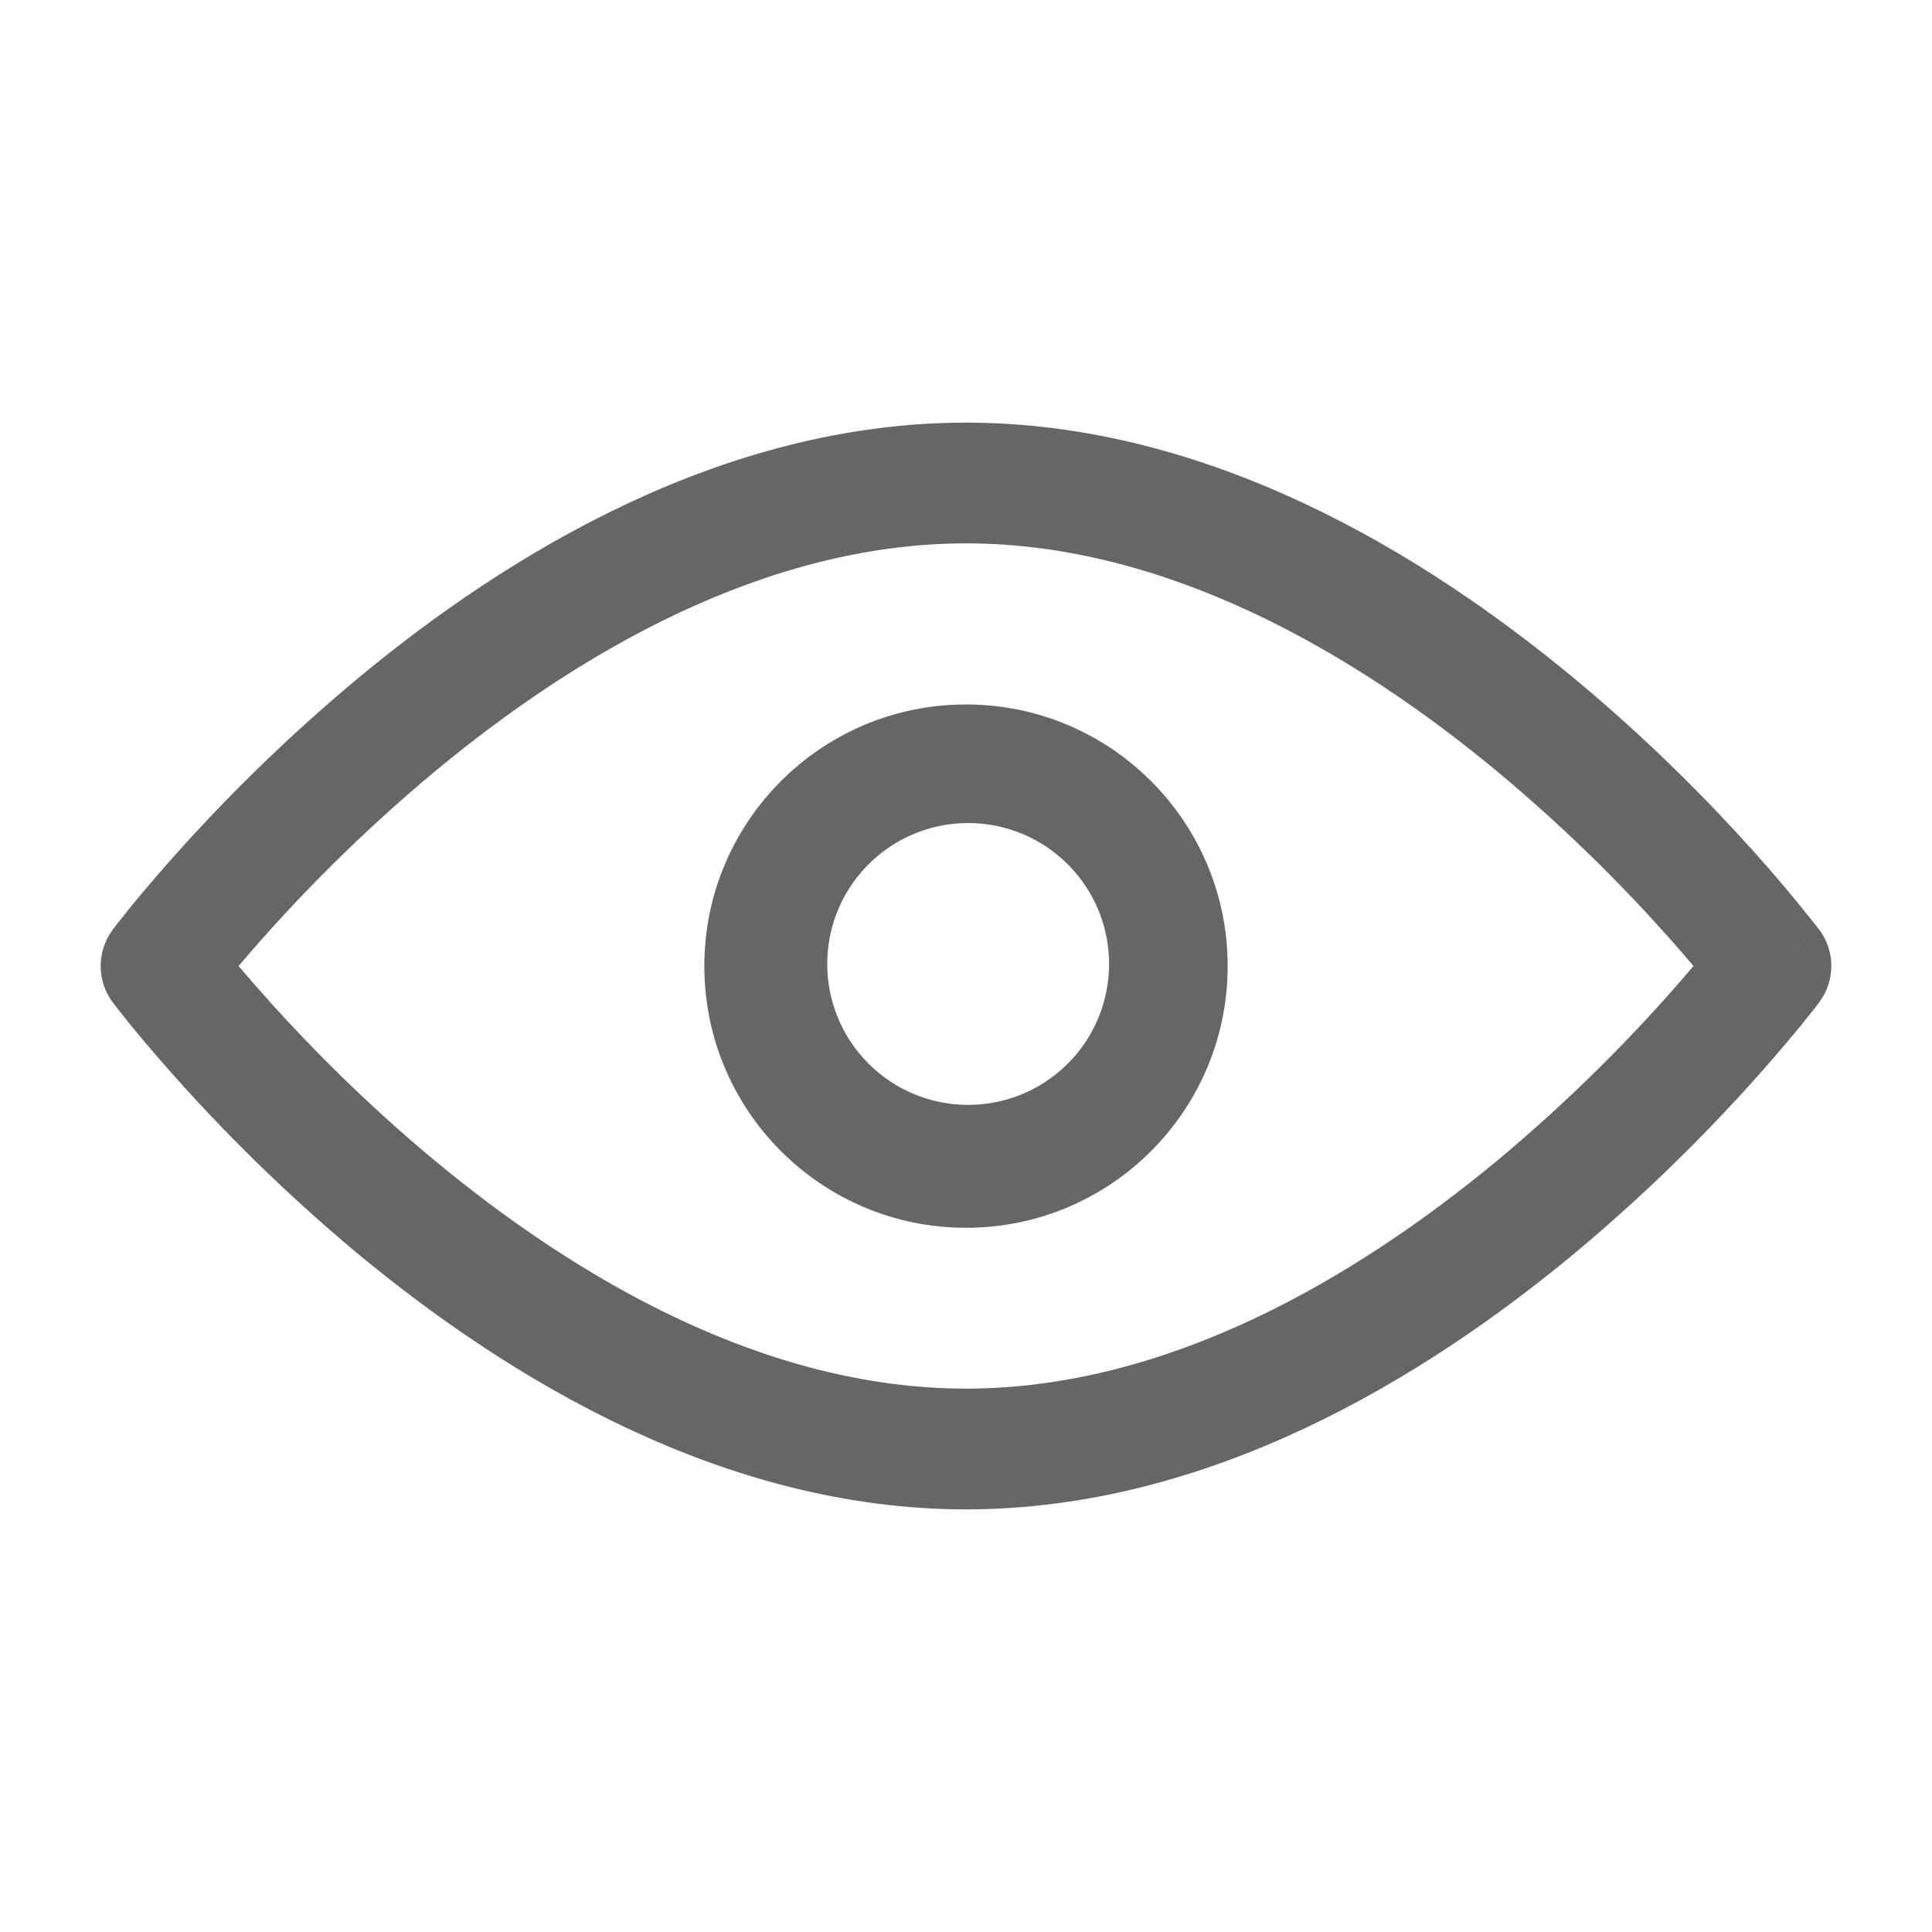
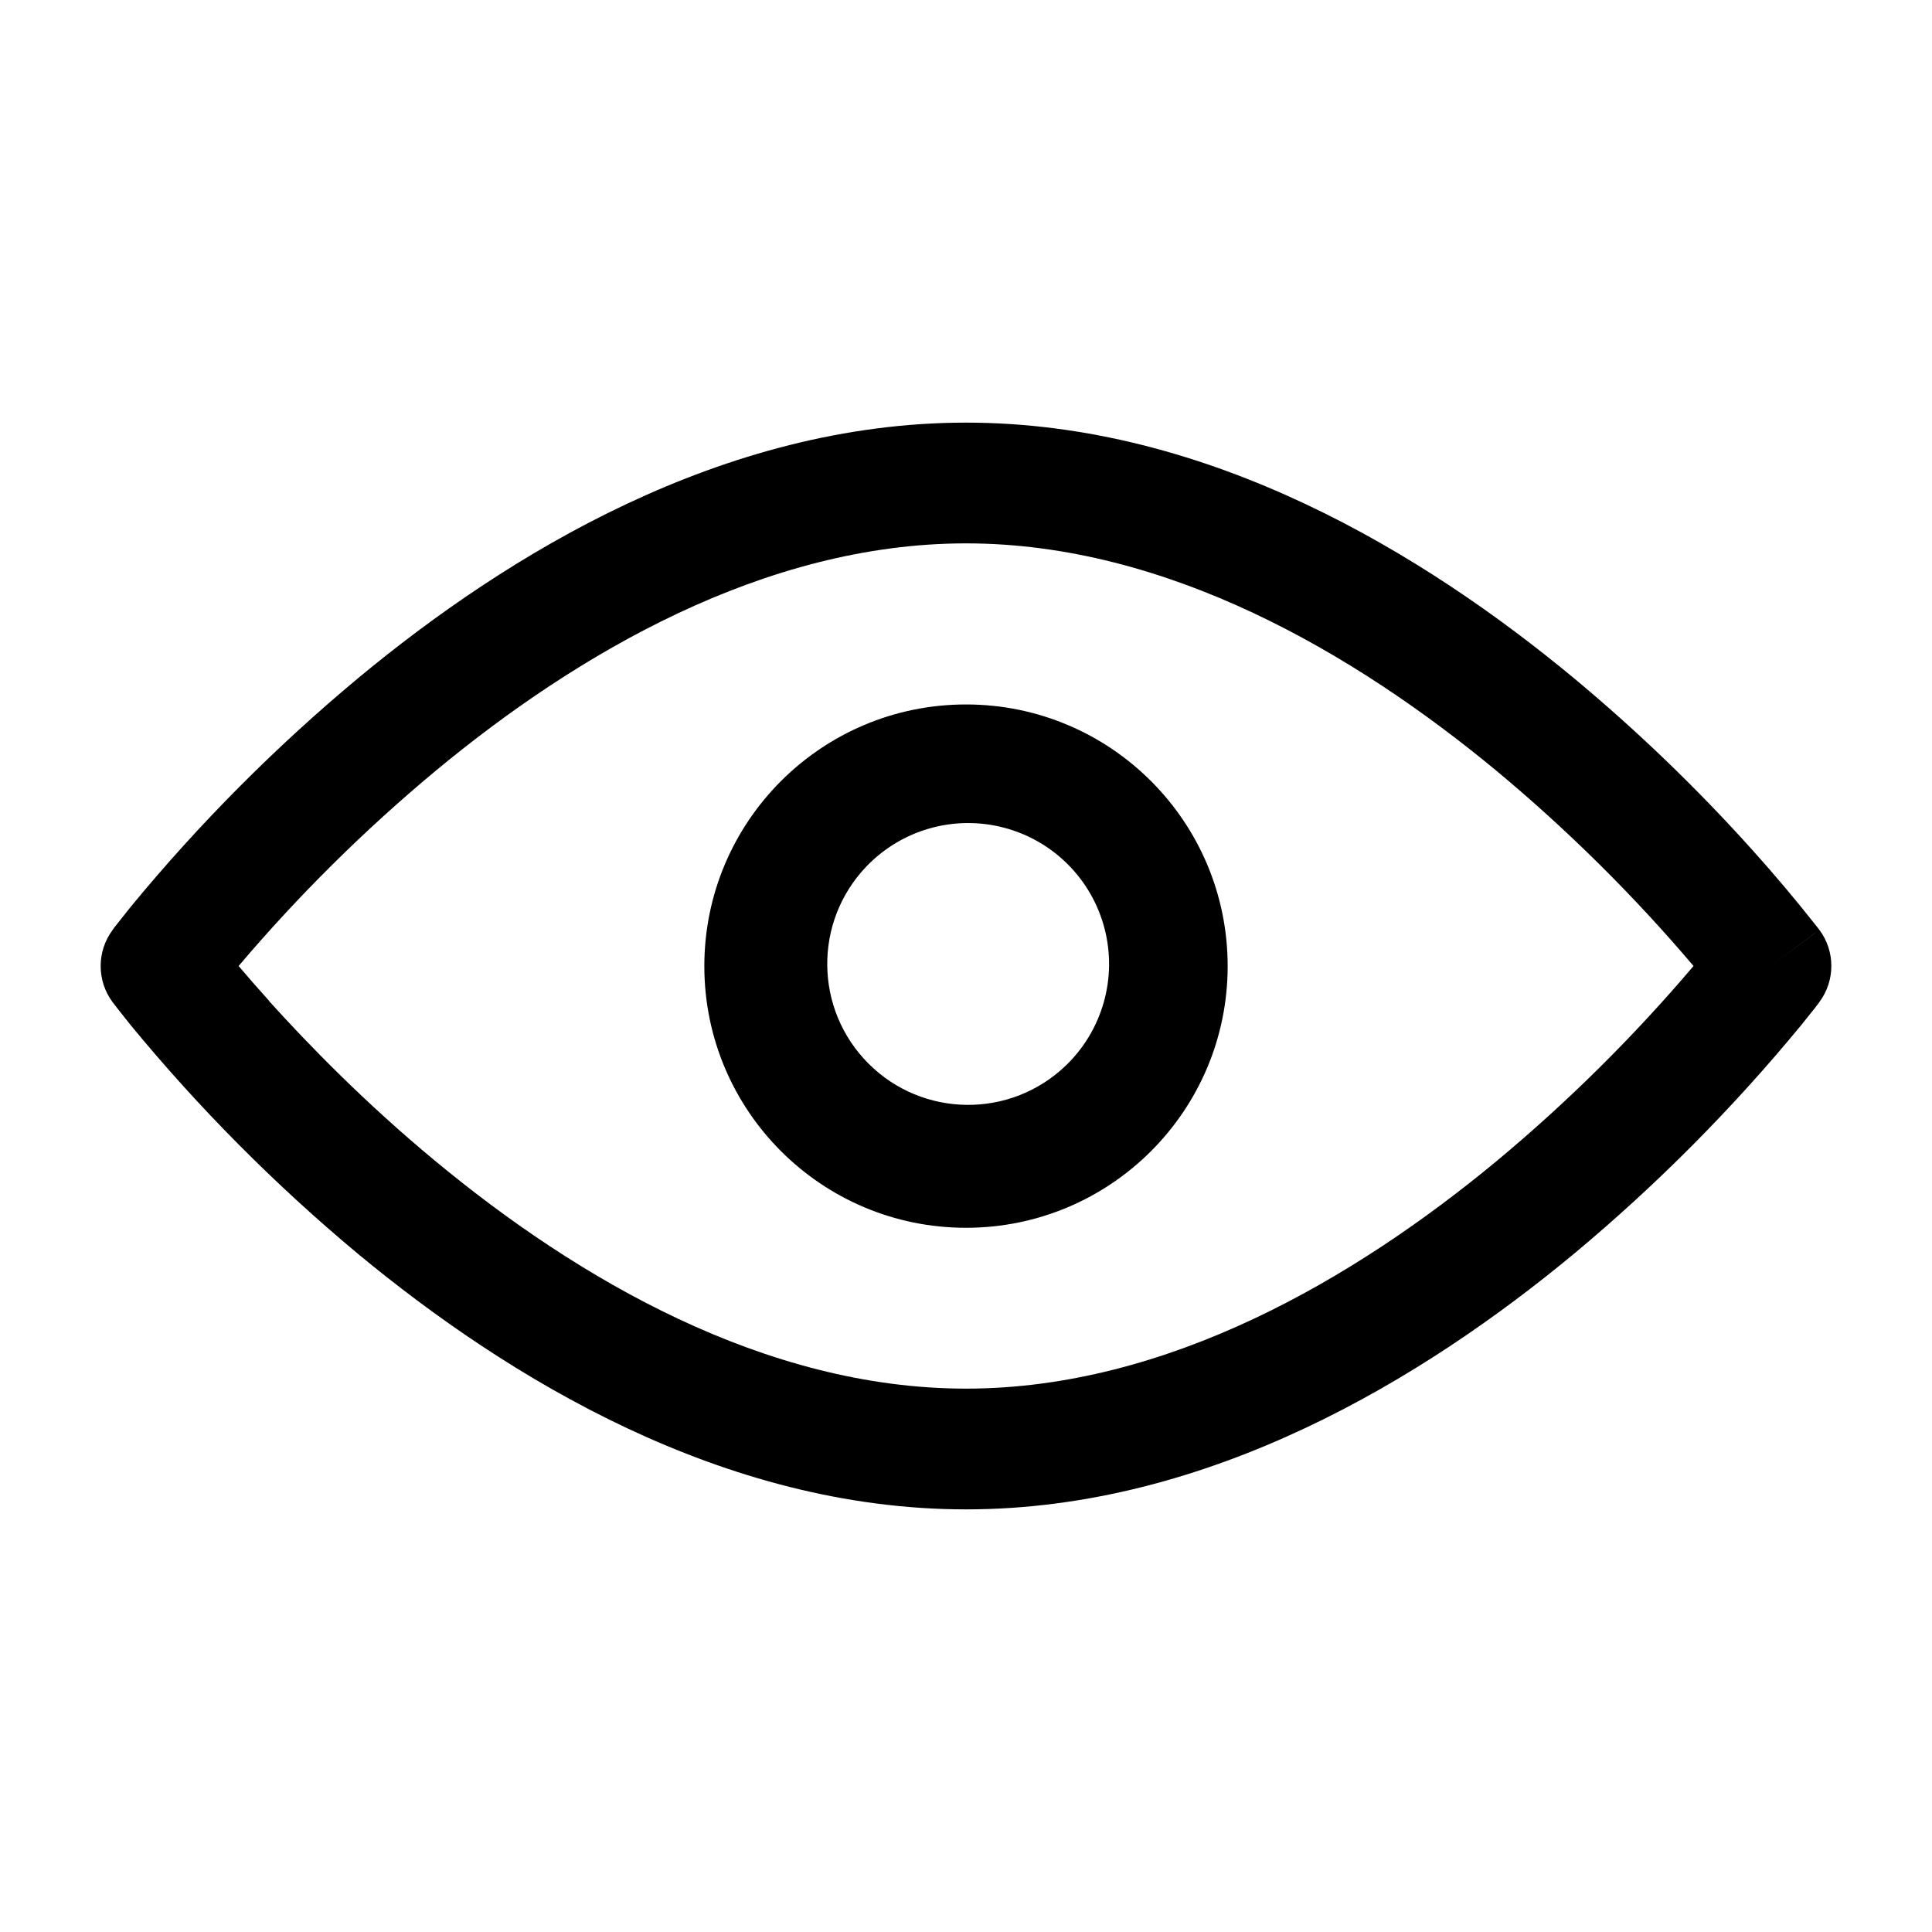
- <svg xmlns="http://www.w3.org/2000/svg" fill="none" viewBox="0 0 16 16">
-   <path fill="#666" d="M8 3.5c-2.015 0-3.795 1.088-5.033 2.115A14.263 14.263 0 0 0 1.08 7.513a8.121 8.121 0 0 0-.107.135l-.03.038-.007.01-.002.003-.001.002a.501.501 0 0 0 0 .599l.003.004.008.01.029.038.107.135a14.258 14.258 0 0 0 1.886 1.898C4.207 11.412 5.986 12.5 8 12.5c2.015 0 3.794-1.088 5.033-2.115a14.25 14.25 0 0 0 1.886-1.898l.108-.135.029-.038.008-.01.002-.003.001-.002a.501.501 0 0 0 0-.599h-.001l-.002-.004-.008-.01-.03-.038a12.4 12.4 0 0 0-.513-.608c-.348-.388-.854-.906-1.48-1.425C11.794 4.588 10.015 3.5 8 3.5ZM14.666 8l.401.3-.4-.3Zm.4-.3s.001.001-.4.3l.4-.3ZM1.334 8l-.4-.3.4.3Zm-.4.3.4-.3-.4.3Zm1.296-.01c-.099-.109-.183-.207-.254-.29a13.263 13.263 0 0 1 1.63-1.615C4.779 5.412 6.333 4.5 8 4.5c1.667 0 3.22.912 4.395 1.885A13.264 13.264 0 0 1 14.025 8a13.264 13.264 0 0 1-1.63 1.615C11.22 10.588 9.667 11.5 8 11.5c-1.667 0-3.221-.912-4.395-1.885-.58-.48-1.05-.963-1.376-1.324ZM8 5.834a2.167 2.167 0 1 0 0 4.334 2.167 2.167 0 0 0 0-4.334Zm-.825 1.342a1.167 1.167 0 1 1 1.65 1.65 1.167 1.167 0 0 1-1.65-1.65Z" data-follow-fill="#666" />
+ <svg xmlns="http://www.w3.org/2000/svg" viewBox="0 0 16 16" fill="currentColor">
+   <g class="preview">
+     <path class="Union" d="M8 3.5c-2.015 0-3.795 1.088-5.033 2.115A14.263 14.263 0 0 0 1.08 7.513a8.121 8.121 0 0 0-.107.135l-.03.038-.007.01-.002.003-.001.002a.501.501 0 0 0 0 .599l.003.004.008.01.029.038.107.135a14.258 14.258 0 0 0 1.886 1.898C4.207 11.412 5.986 12.5 8 12.5c2.015 0 3.794-1.088 5.033-2.115a14.25 14.25 0 0 0 1.886-1.898l.108-.135.029-.038.008-.01.002-.003.001-.002a.501.501 0 0 0 0-.599h-.001l-.002-.004-.008-.01-.03-.038a12.4 12.4 0 0 0-.513-.608 14.149 14.149 0 0 0-1.48-1.425C11.794 4.588 10.015 3.5 8 3.5ZM14.666 8l.401.3-.4-.3Zm.4-.3s.001.001-.4.3l.4-.3ZM1.334 8l-.4-.3.4.3Zm-.4.3.4-.3-.4.3Zm1.296-.01A12.53 12.53 0 0 1 1.976 8a13.263 13.263 0 0 1 1.63-1.615C4.779 5.412 6.333 4.5 8 4.5c1.667 0 3.22.912 4.395 1.885A13.264 13.264 0 0 1 14.025 8a13.264 13.264 0 0 1-1.63 1.615C11.22 10.588 9.667 11.5 8 11.5c-1.667 0-3.221-.912-4.395-1.885-.58-.48-1.05-.963-1.376-1.324ZM8 5.834a2.167 2.167 0 1 0 0 4.334 2.167 2.167 0 0 0 0-4.334Zm-.825 1.342a1.167 1.167 0 1 1 1.65 1.65 1.167 1.167 0 0 1-1.65-1.65Z" />
+   </g>
</svg>
